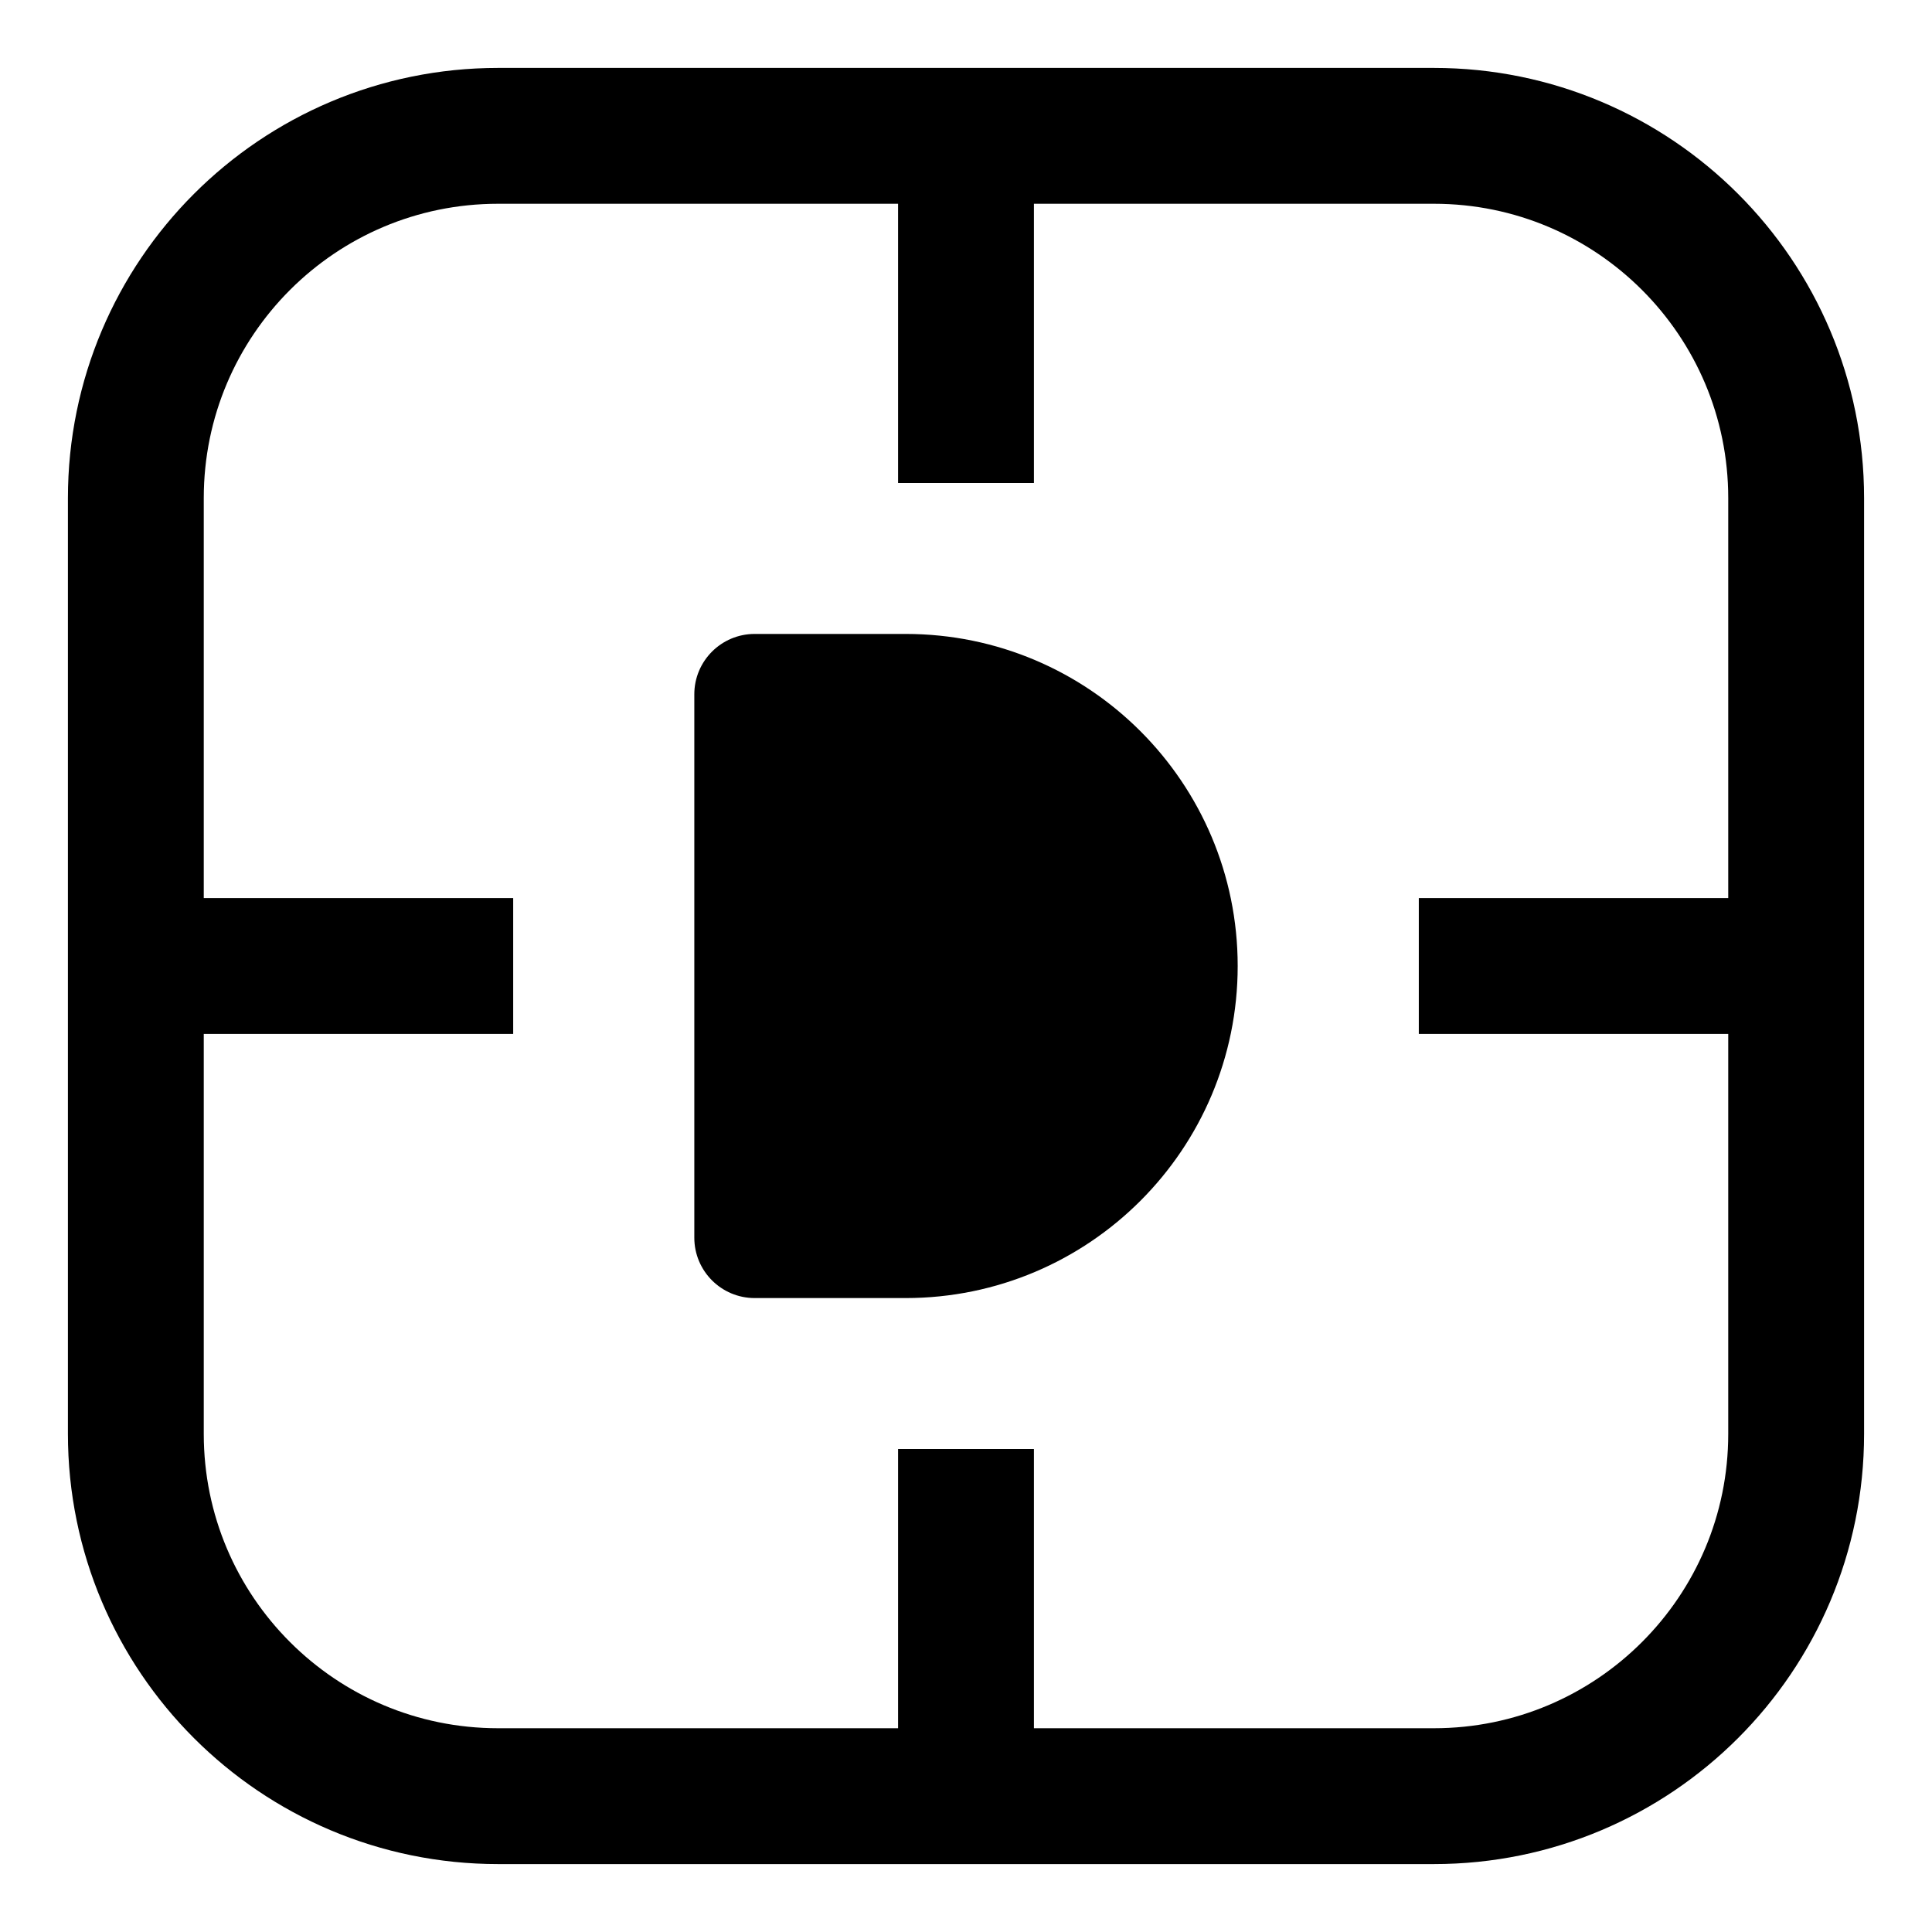
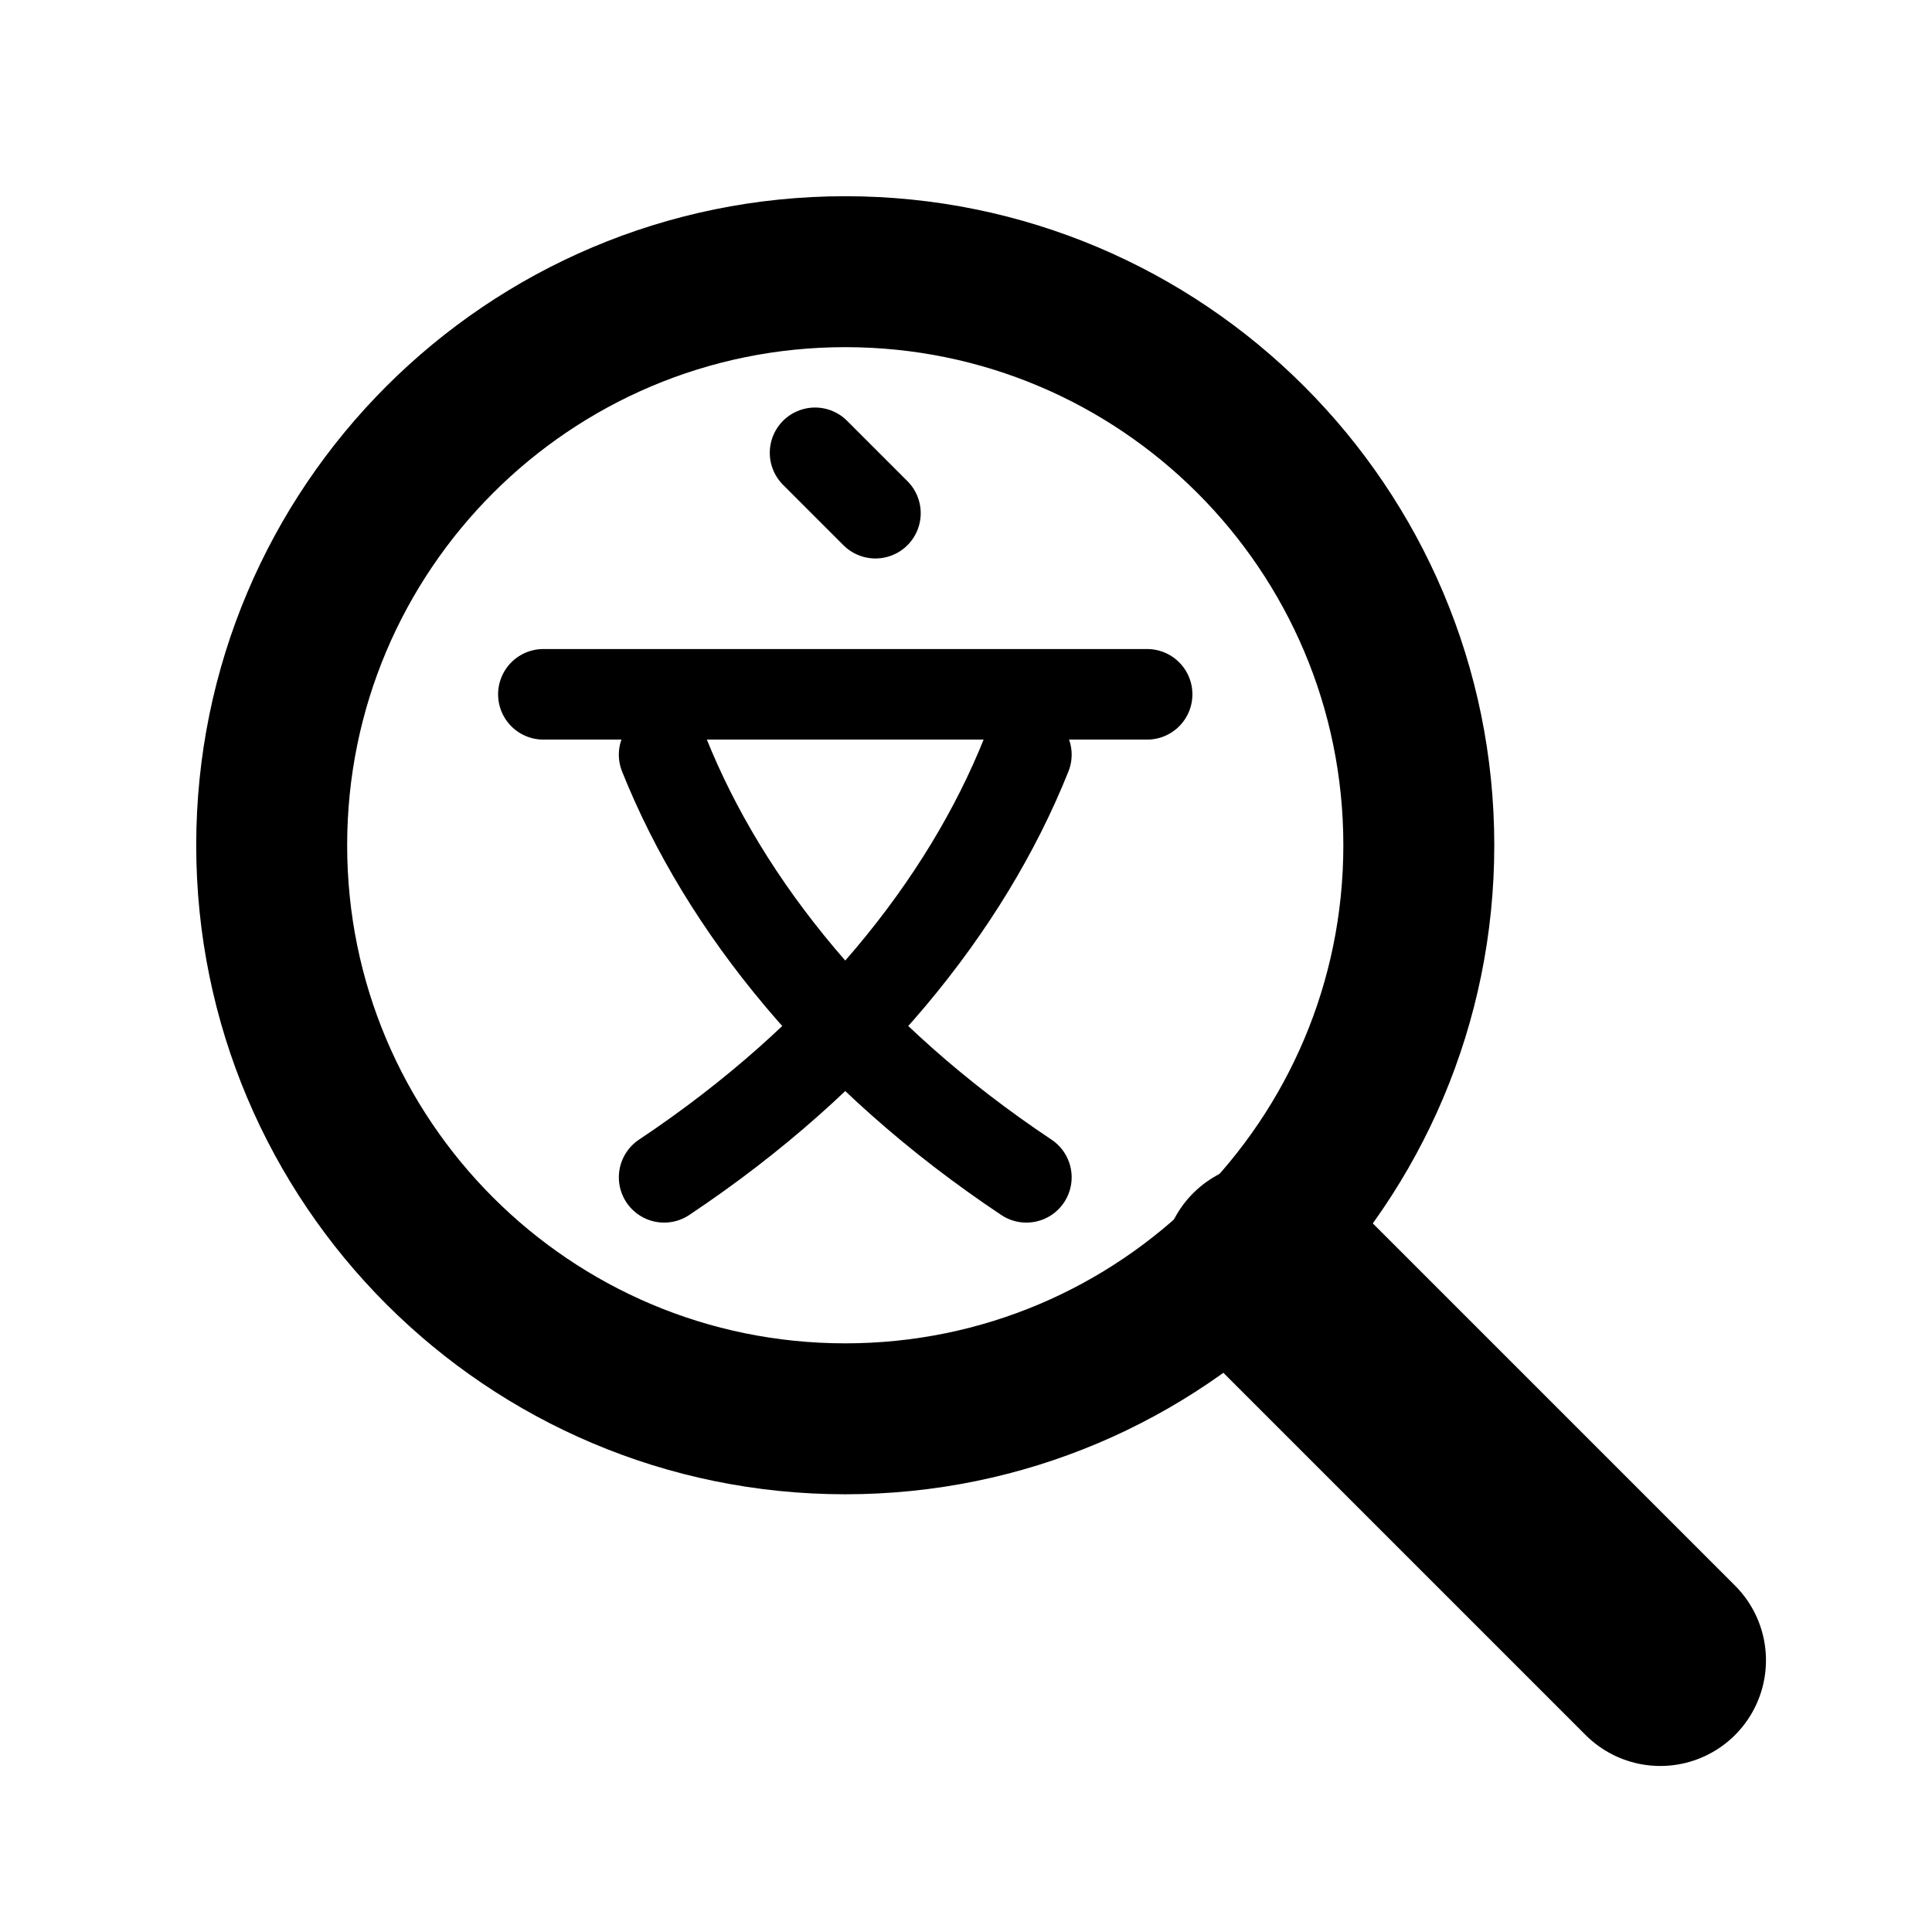
- <svg xmlns="http://www.w3.org/2000/svg" viewBox="0 0 64 64" width="64" height="64">
-   <rect x="4.5" y="4.5" width="55" height="55" rx="12" fill="none" stroke="#000" stroke-width="4.5" />
-   <path d="M32 5 V16 M32 48 V59 M5 32 H17 M47 32 H59" stroke="#000" stroke-width="4.5" fill="none" />
-   <path d="M25 21 H30 A11 11 0 0 1 30 43 H25 A2 2 0 0 1 23 41 V23 A2 2 0 0 1 25 21 Z" fill="#000" />
+ <svg xmlns="http://www.w3.org/2000/svg" width="64" height="64" viewBox="0 0 64 64">
+   <path d="m42 42 13 13" fill="none" stroke="#000" stroke-width="7" stroke-linecap="round" />
+   <circle cx="28" cy="28" r="19" fill="none" stroke="#000" stroke-width="5" />
+   <path d="m27 15 2 2 M18 23h20 M22 25c2 5 6 10 12 14 M34 25c-2 5-6 10-12 14" fill="none" stroke="#000" stroke-width="3" stroke-linecap="round" stroke-linejoin="round" />
</svg>
